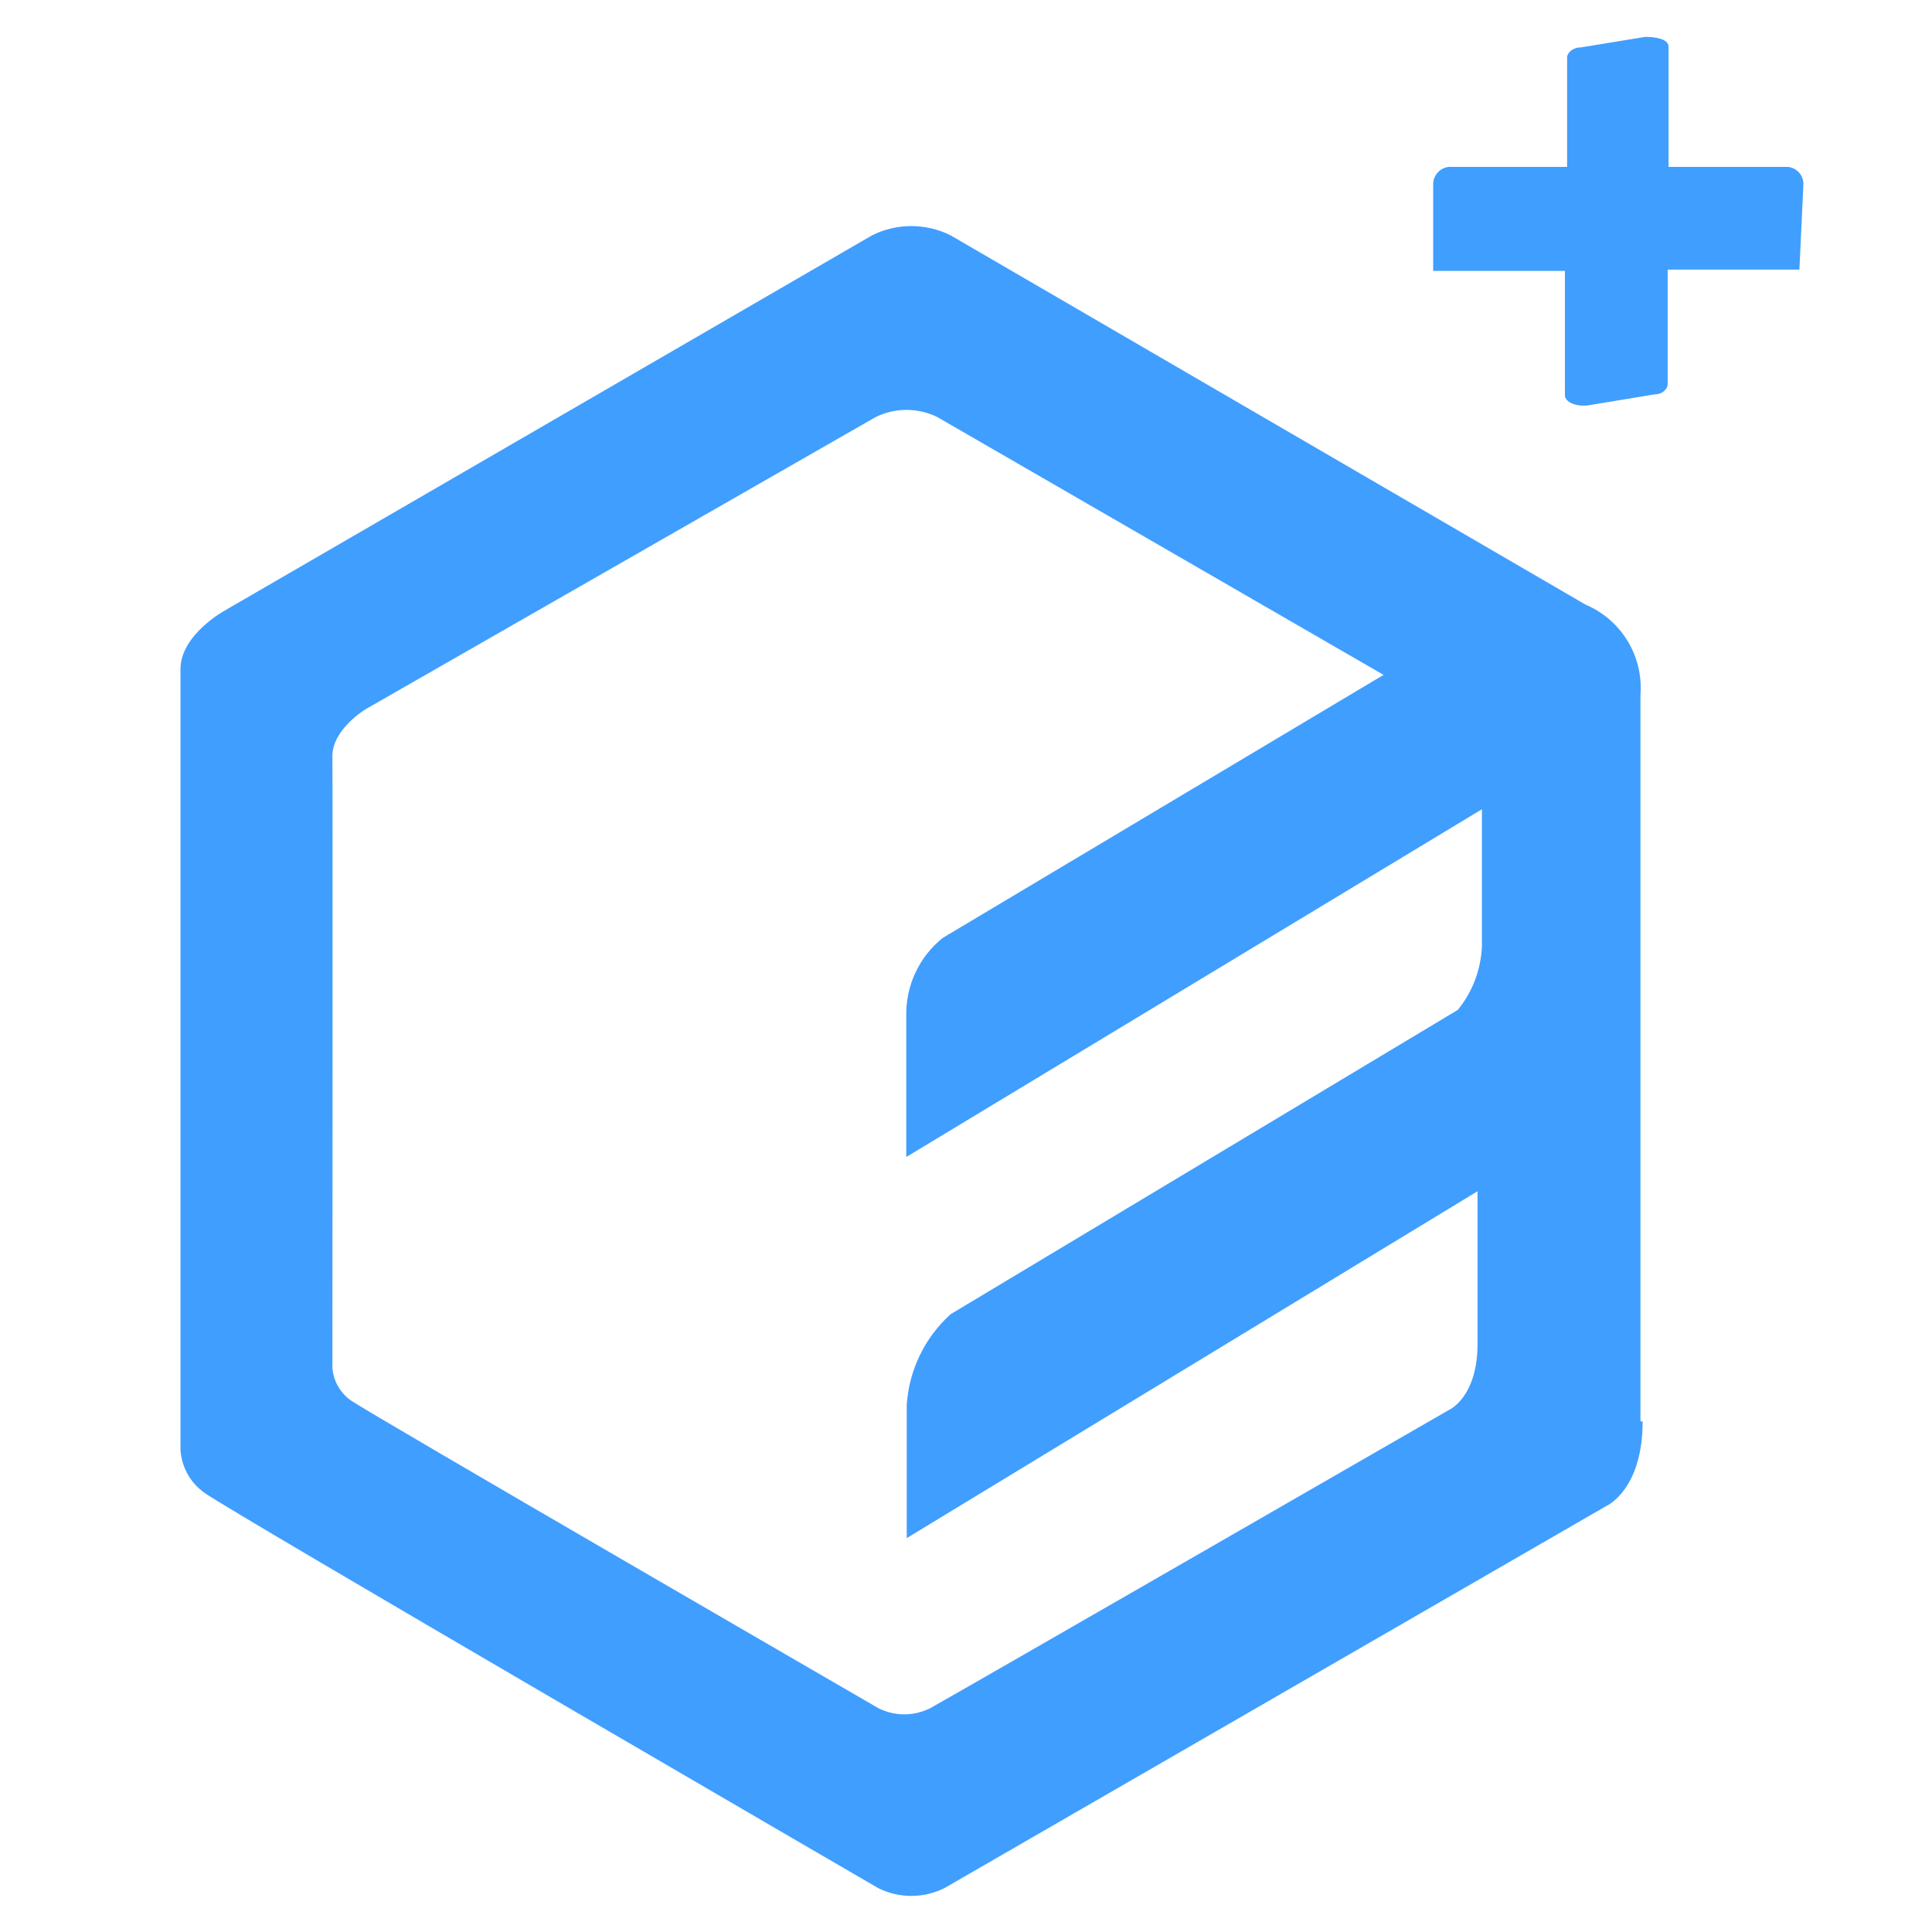
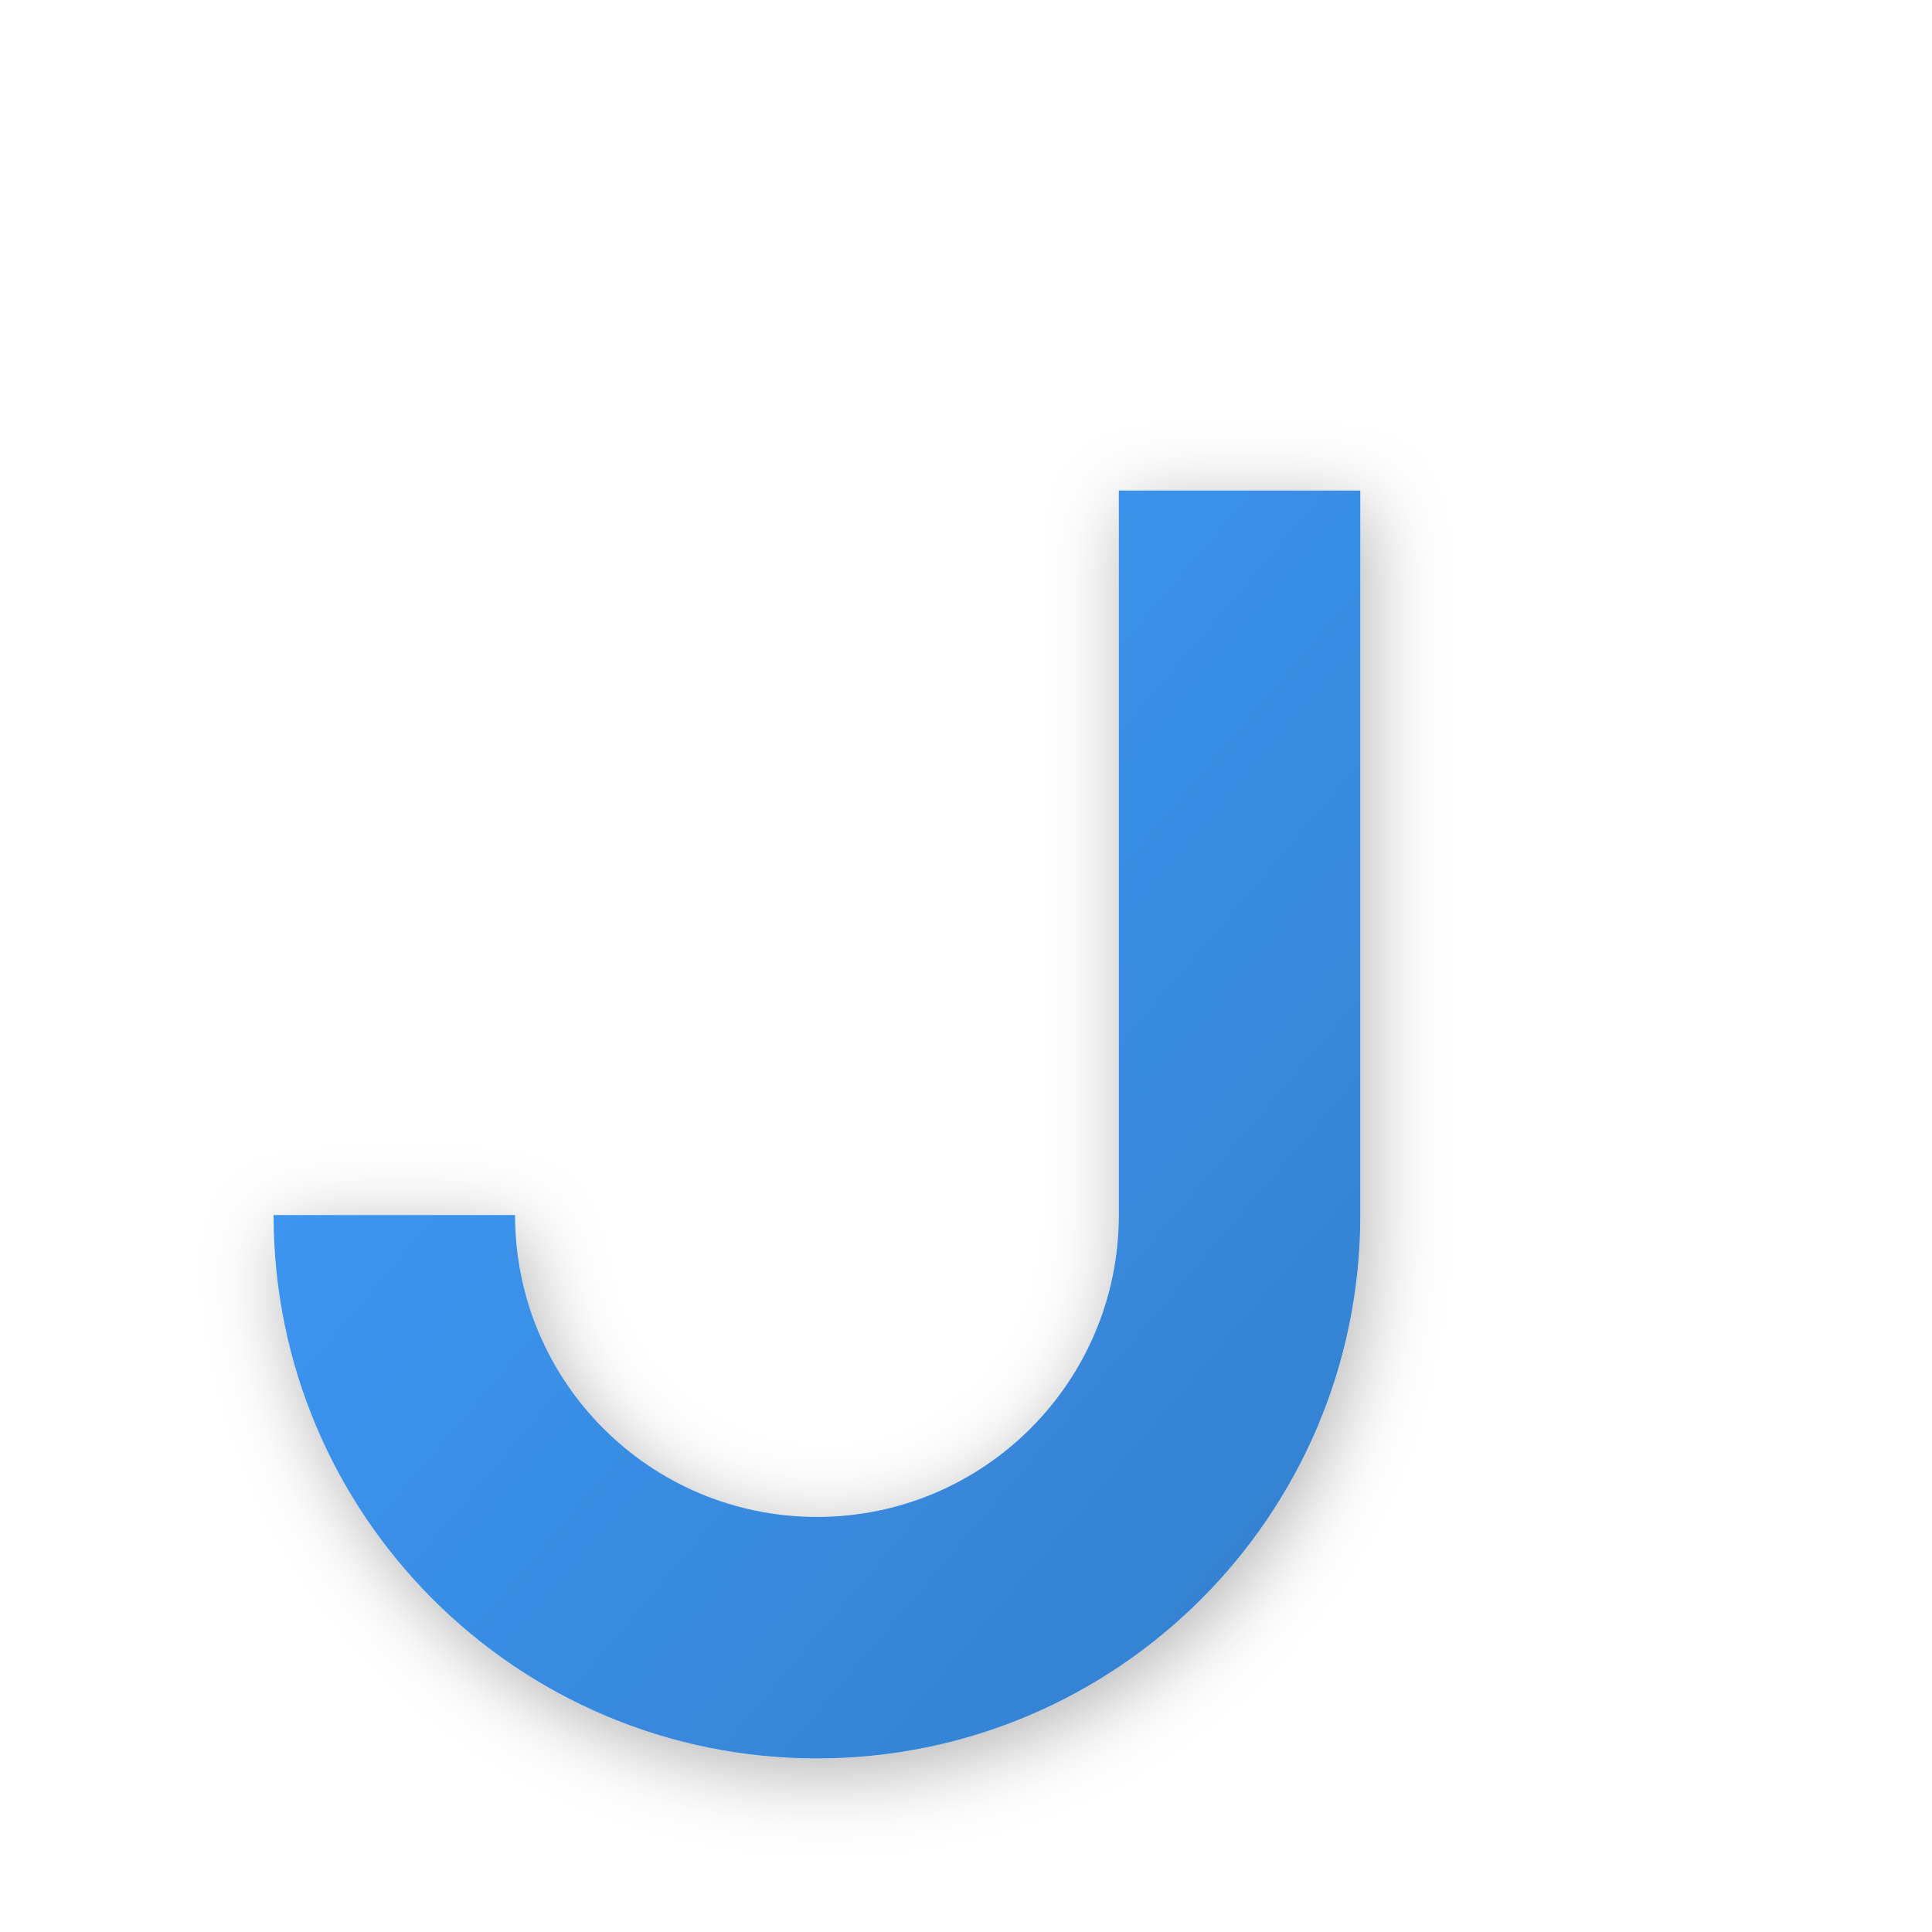
- <svg xmlns="http://www.w3.org/2000/svg" id="图层_1" data-name="图层 1" viewBox="0 0 44 44">
-   <defs>
-     <style>.cls-1{fill:#409eff;fill-rule:evenodd;}</style>
-   </defs>
-   <path id="element_plus-logo-small" data-name="element plus-logo-small" class="cls-1" d="M37.41,32.37c0,1.57-.83,1.93-.83,1.93L21.51,43A1.69,1.69,0,0,1,20,43S5.2,34.4,4.66,34a1.29,1.29,0,0,1-.55-1V15.24c0-.78,1-1.33,1-1.33L19.86,5.36a2,2,0,0,1,1.79,0l14.46,8.41a2.06,2.06,0,0,1,1.25,2.06V32.37Zm-5.9-17L21.35,9.5a1.59,1.59,0,0,0-1.41,0L8.33,16.15s-.77.46-.76,1.08,0,13.92,0,13.92A1,1,0,0,0,8,31.9c.43.3,12,7,12,7a1.31,1.31,0,0,0,1.19,0C21.91,38.5,33,32.11,33,32.11s.65-.28.65-1.51V27.13l-13,7.9V32a3.05,3.05,0,0,1,1-2.07L33.2,23a2.44,2.44,0,0,0,.55-1.46V18.43L20.64,26.35v-3.2a2.22,2.22,0,0,1,.83-1.79ZM41.07,4.22a.39.39,0,0,0-.37-.42H38V1.06c0-.16-.26-.22-.53-.22L36,1.08c-.18,0-.31.12-.31.23V3.8H33a.4.4,0,0,0-.36.37v2h3V9c0,.16.26.27.54.23l1.51-.25c.18,0,.29-.13.29-.23V6.14h3Z" />
+ <svg xmlns="http://www.w3.org/2000/svg" version="1.1" width="512" height="512">
+   <svg version="1.1" width="512" height="512">
+     <svg viewBox="0 0 512 512" width="512" height="512">
+       <defs>
+         <linearGradient id="j-gradient" x1="0%" y1="0%" x2="100%" y2="100%">
+           <stop offset="0%" style="stop-color:#409eff;stop-opacity:1" />
+           <stop offset="100%" style="stop-color:#337ecc;stop-opacity:1" />
+         </linearGradient>
+         <filter id="dropShadow" x="-20%" y="-20%" width="140%" height="140%">
+           <feGaussianBlur in="SourceAlpha" stdDeviation="10" />
+           <feOffset dx="2" dy="4" result="offsetblur" />
+           <feComponentTransfer>
+             <feFuncA type="linear" slope="0.3" />
+           </feComponentTransfer>
+           <feMerge>
+             <feMergeNode />
+             <feMergeNode in="SourceGraphic" />
+           </feMerge>
+         </filter>
+       </defs>
+       <g filter="url(#dropShadow)">
+         <path fill="url(#j-gradient)" d="M360.5 130v192c0 79.5-64.5 144-144 144S72.5 401.5 72.5 322h64c0 44.2 35.8 80 80 80s80-35.8 80-80V130h64z" />
+       </g>
+     </svg>
+   </svg>
+   <style>@media (prefers-color-scheme: light) { :root { filter: none; } }
+ @media (prefers-color-scheme: dark) { :root { filter: none; } }
+ </style>
</svg>
